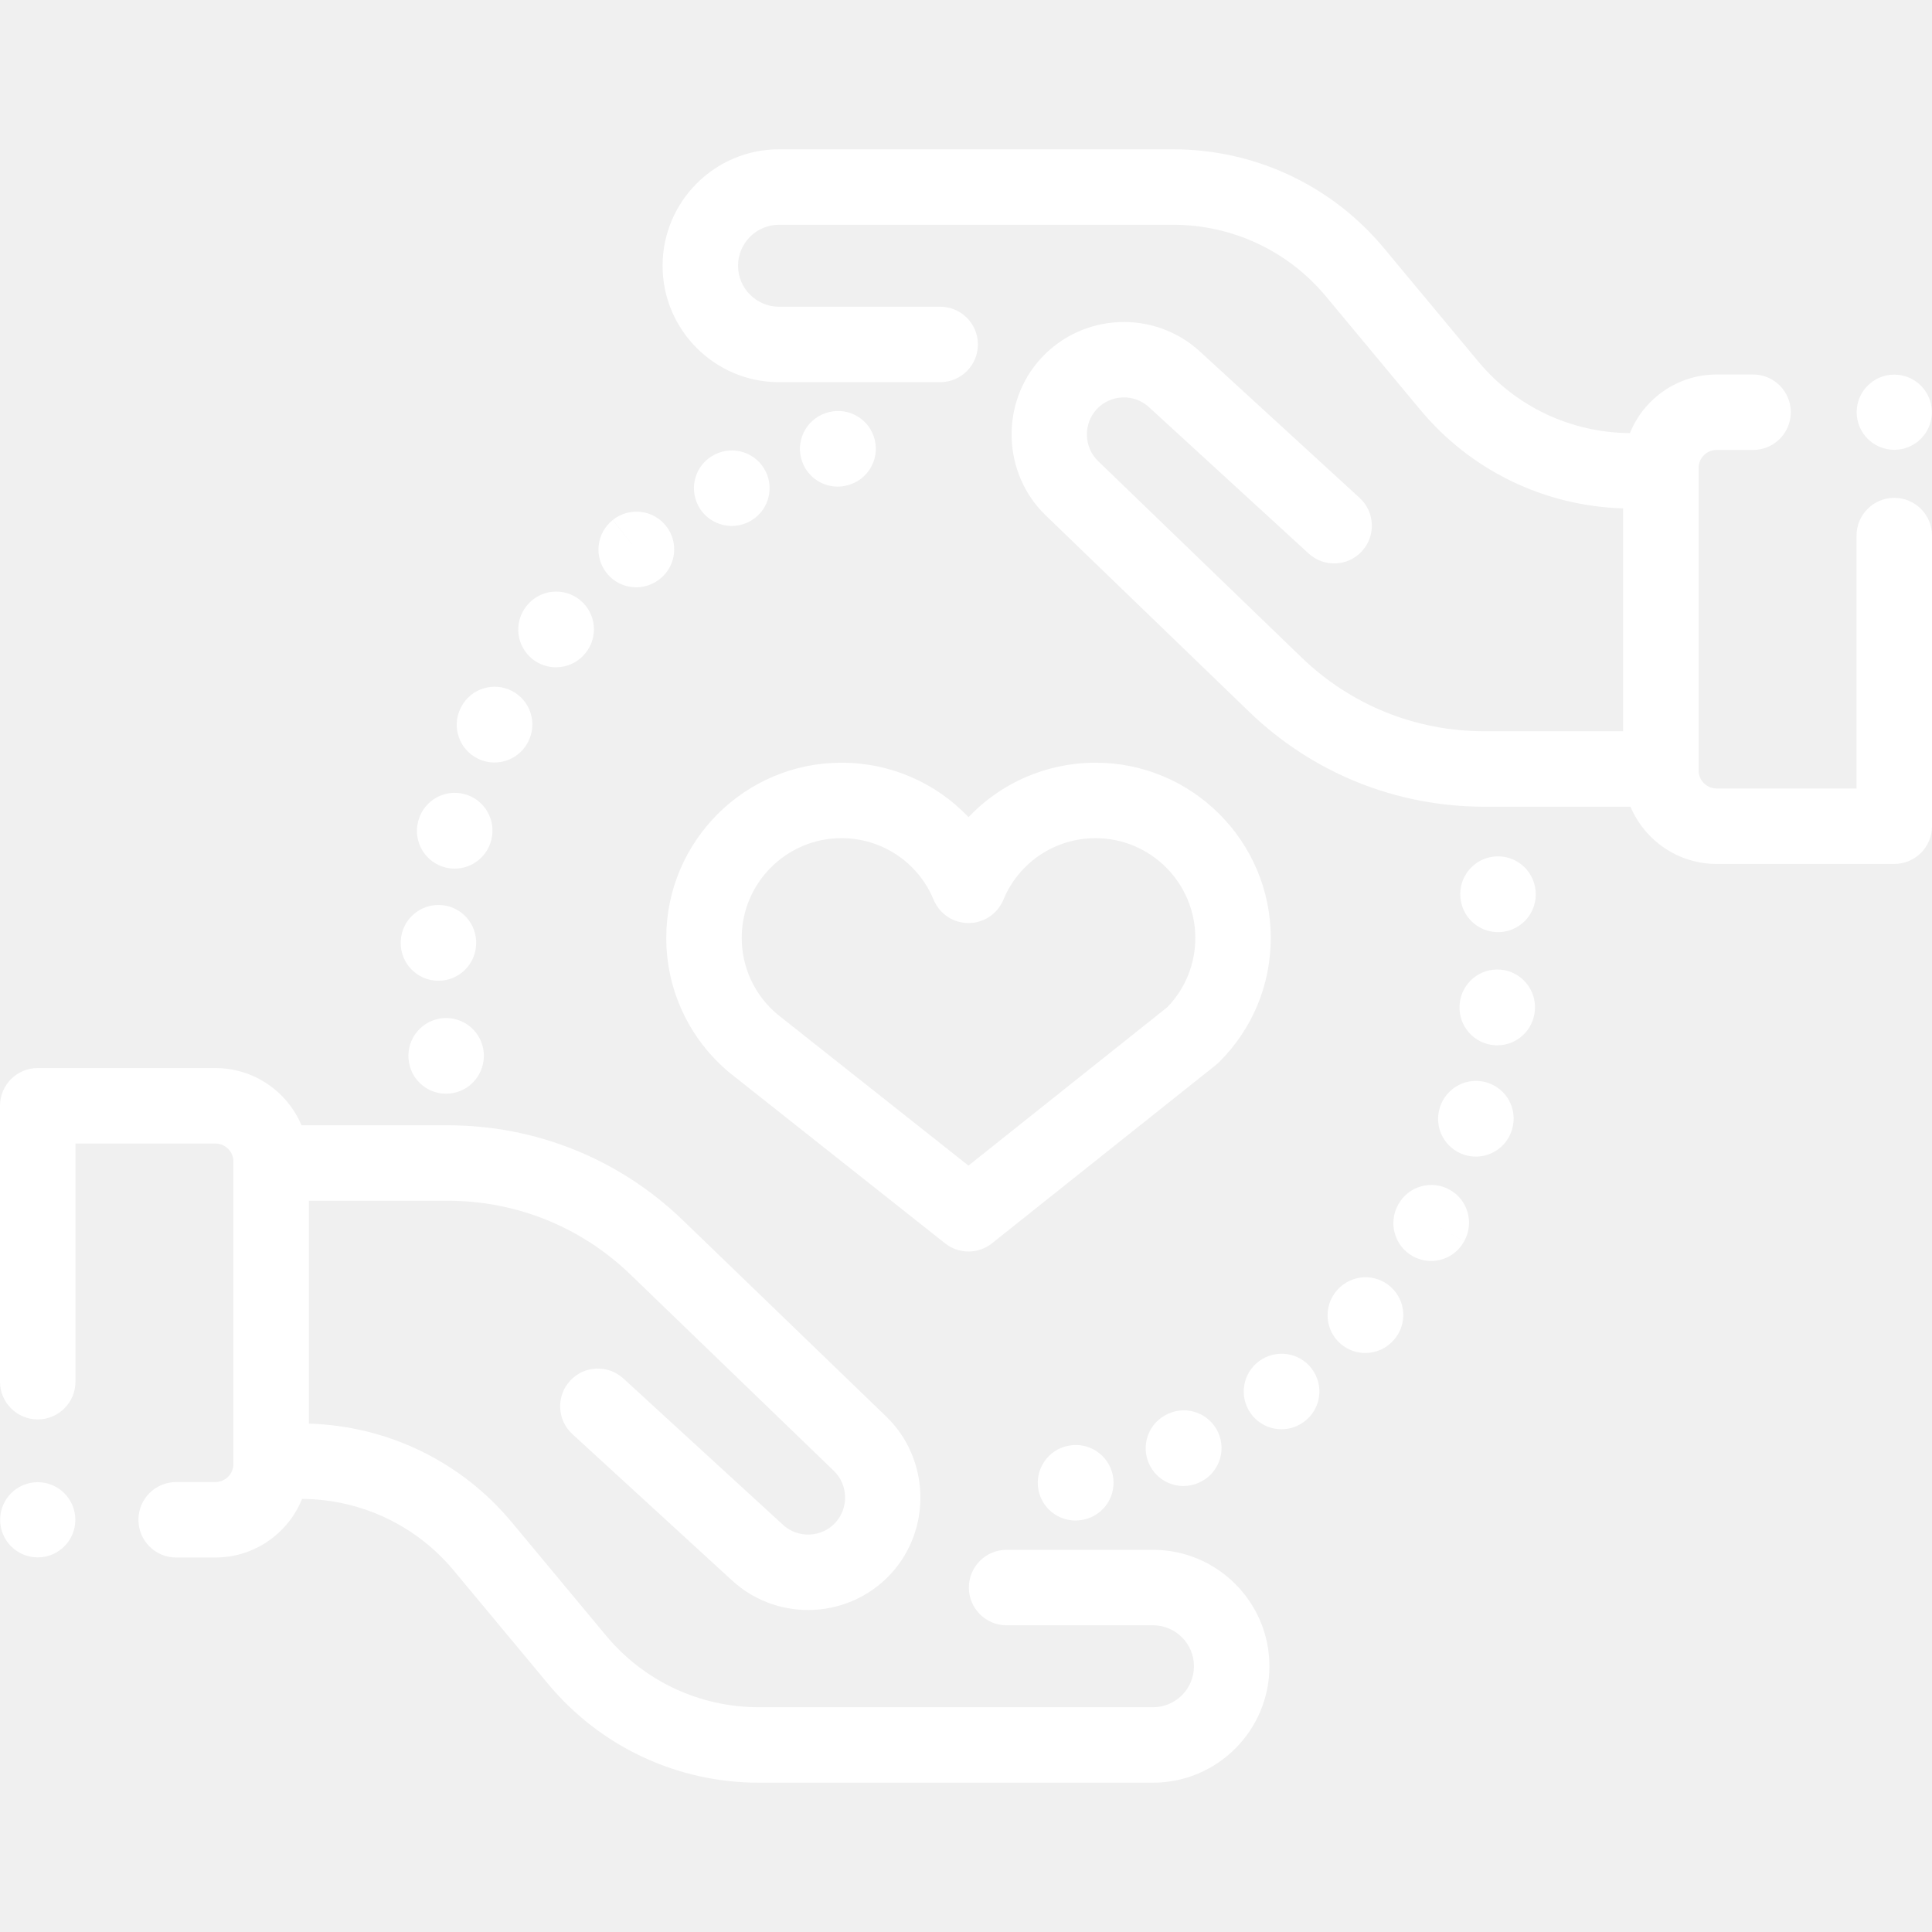
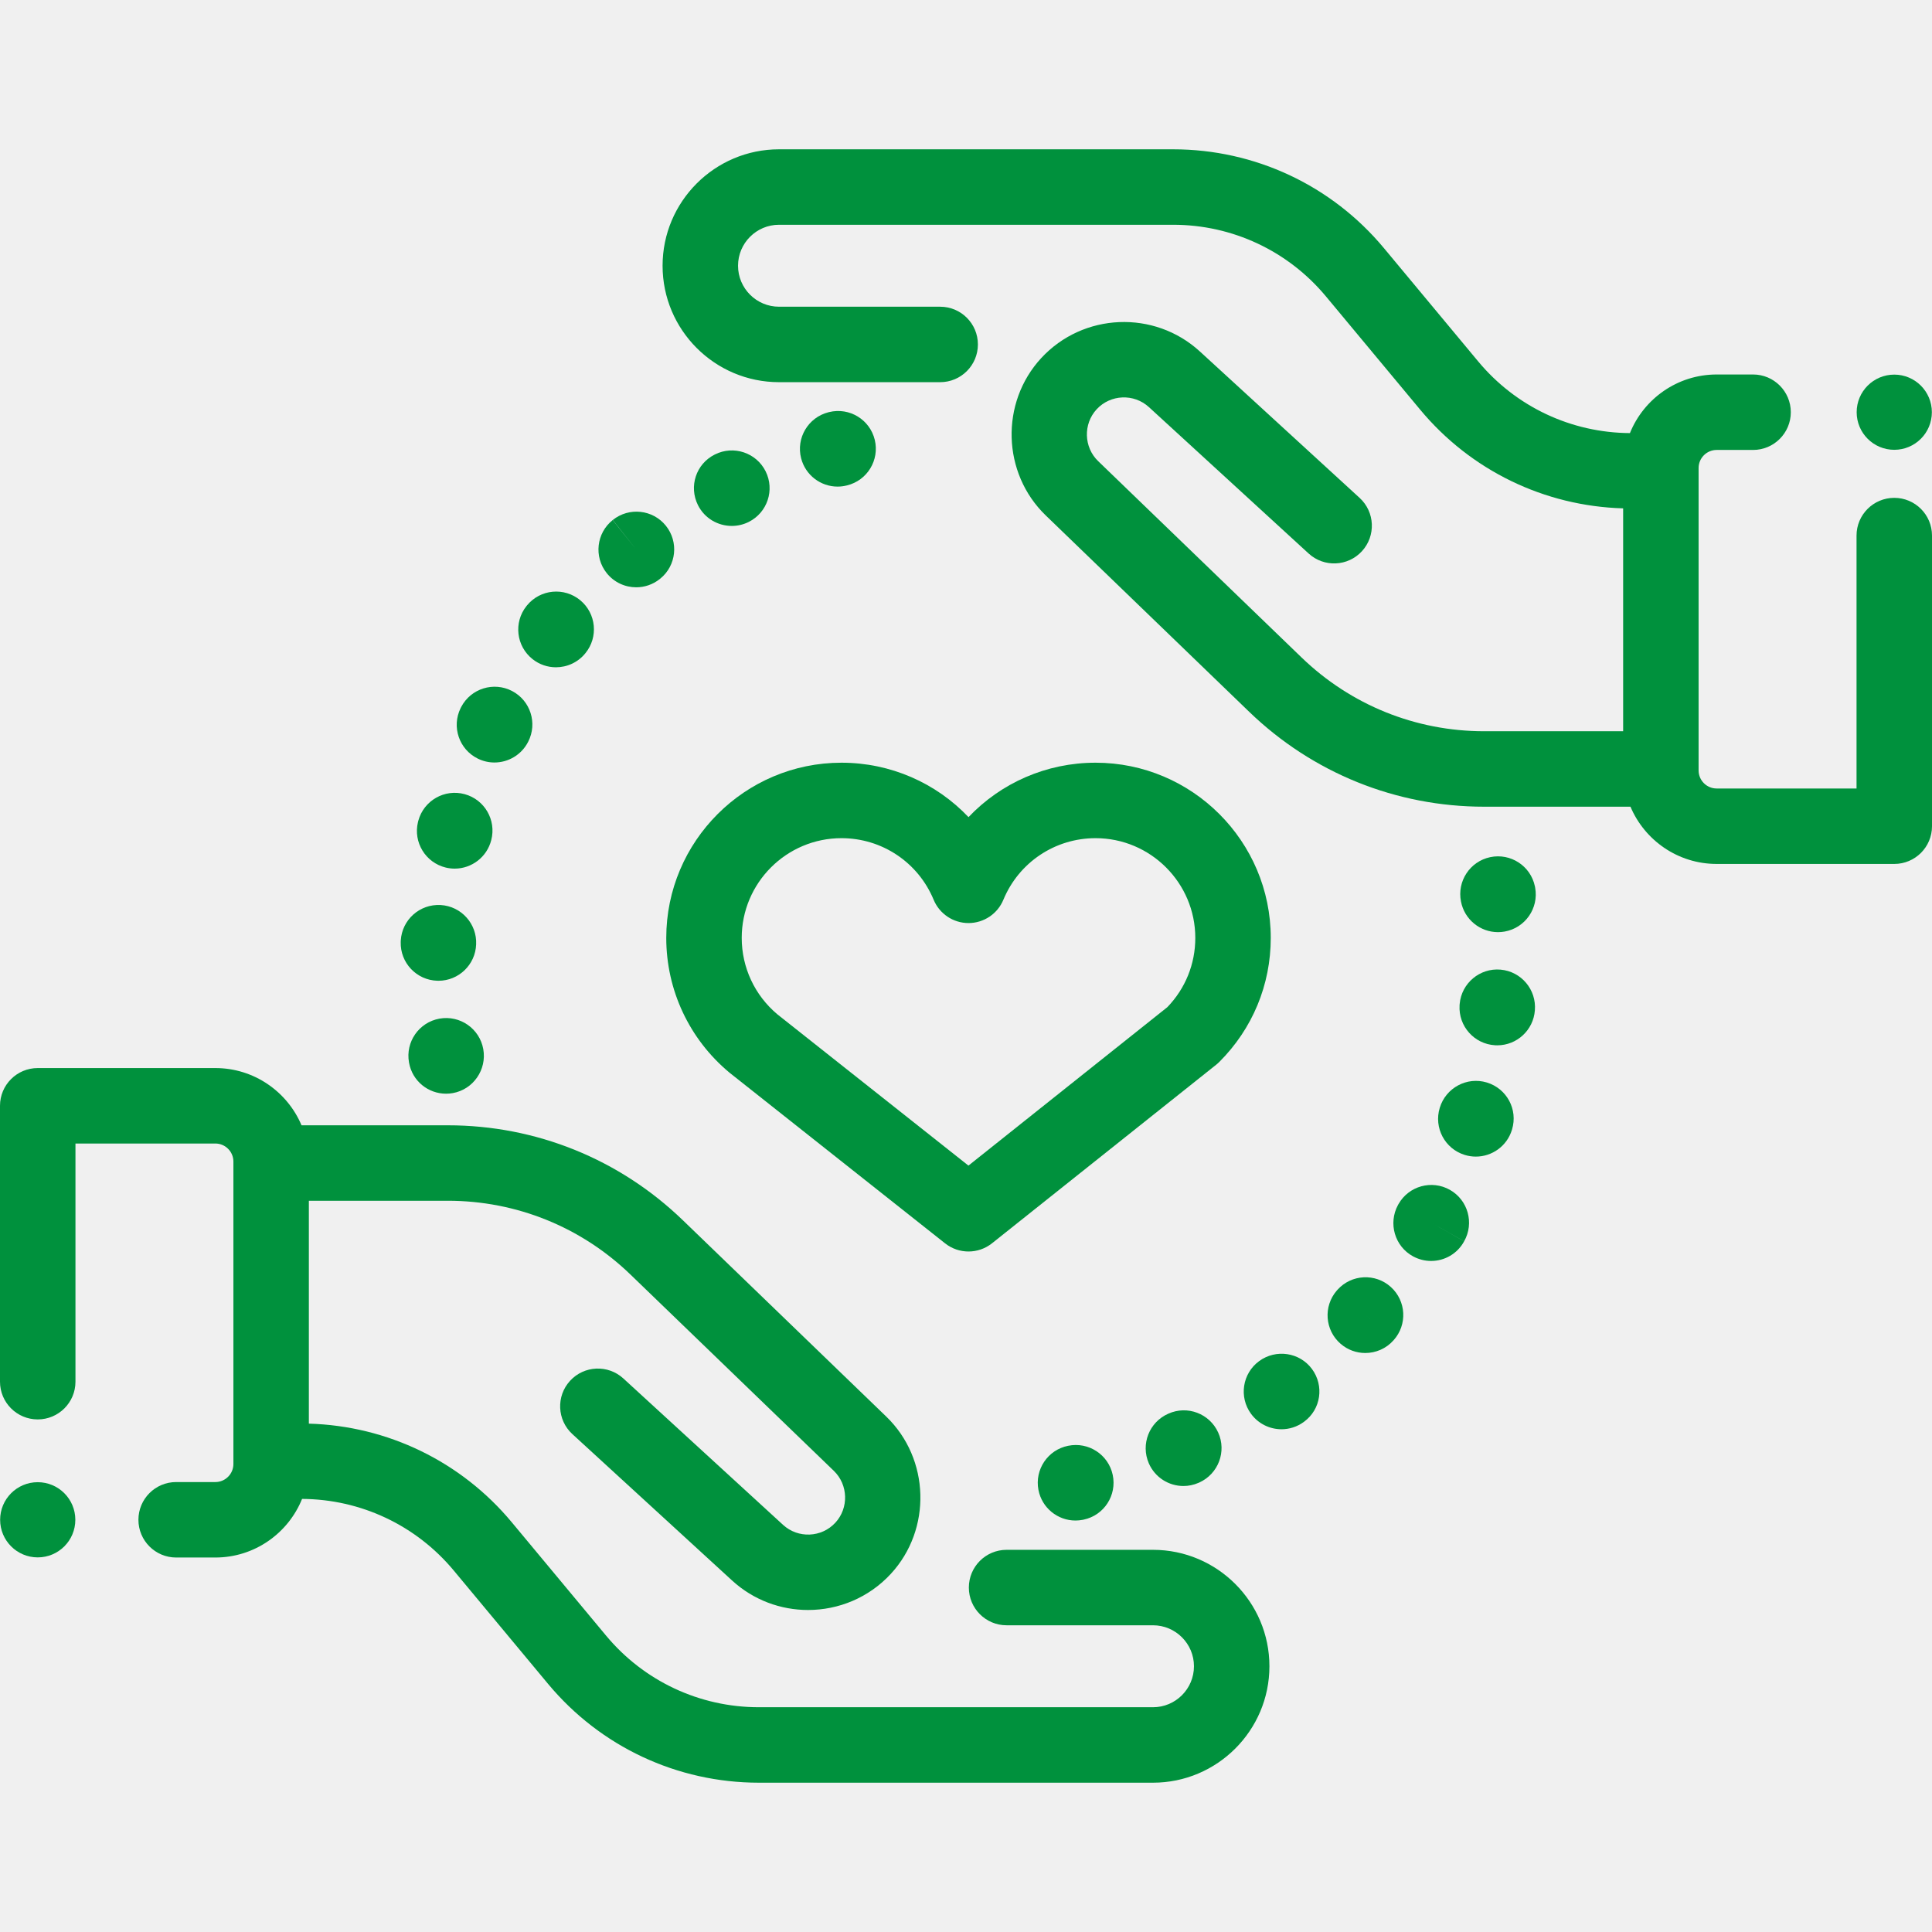
<svg xmlns="http://www.w3.org/2000/svg" version="1.1" id="Layer_1" x="0px" y="0px" viewBox="-49 141 512 512" style="enable-background:new -49 141 512 512;" xml:space="preserve">
-   <path style="fill:#FFFFFF;" d="M256.553,551.719h-38.799c-5.522,0-9.999,4.476-9.999,9.999c0,5.523,4.477,9.999,9.999,9.999h38.799  c5.988,0,10.86,4.871,10.86,10.859s-4.871,10.859-10.86,10.859H152.109c-15.7,0-30.464-6.922-40.504-18.992l-24.977-30.022  c-13.402-16.11-32.907-25.545-53.777-26.142v-59.067h36.816c18.156,0,35.347,6.944,48.408,19.552l53.908,52.035  c3.811,3.679,3.989,9.839,0.396,13.731c-3.662,3.966-9.878,4.225-13.857,0.578l-42.323-38.796  c-4.069-3.731-10.395-3.457-14.126,0.614c-3.732,4.071-3.457,10.396,0.614,14.127l42.323,38.796  c5.708,5.232,12.931,7.816,20.136,7.816c8.044,0,16.065-3.221,21.928-9.572c10.906-11.815,10.367-30.513-1.202-41.681  l-53.908-52.035c-16.809-16.226-38.933-25.162-62.297-25.162H30.909c-3.762-8.904-12.585-15.169-22.843-15.169h-47.067  c-5.522,0-9.999,4.476-9.999,9.999v73.117c0,5.522,4.477,9.999,9.999,9.999s9.999-4.476,9.999-9.999v-63.119H8.067  c2.64,0,4.787,2.148,4.787,4.787v80.143c0,2.639-2.147,4.787-4.787,4.787H-2.318c-5.522,0-9.999,4.476-9.999,9.999  c0,5.522,4.477,9.999,9.999,9.999H8.066c10.396,0,19.311-6.436,22.986-15.531c15.588,0.089,30.227,6.992,40.203,18.984  l24.977,30.022c13.852,16.651,34.218,26.2,55.877,26.2h104.444c17.014,0,30.857-13.842,30.857-30.857  C287.41,565.561,273.567,551.719,256.553,551.719z" />
-   <path style="fill:#FFFFFF;" d="M453.001,272.934c-5.522,0-9.999,4.476-9.999,9.999v67.025h-37.069c-2.64,0-4.787-2.148-4.787-4.787  v-80.143c0-2.639,2.147-4.787,4.787-4.787h9.651c5.522,0,9.999-4.476,9.999-9.999c0-5.522-4.477-9.999-9.999-9.999h-9.651  c-10.396,0-19.311,6.436-22.986,15.531c-15.588-0.089-30.227-6.992-40.203-18.984l-24.977-30.021  c-13.851-16.651-34.218-26.201-55.878-26.201H157.447c-17.014,0-30.857,13.842-30.857,30.856s13.843,30.856,30.857,30.856h42.708  c5.522,0,9.999-4.476,9.999-9.999c0-5.523-4.477-9.999-9.999-9.999h-42.708c-5.988,0-10.86-4.871-10.86-10.859  c0-5.987,4.871-10.859,10.86-10.859H261.89c15.701,0,30.465,6.922,40.505,18.992l24.977,30.021  c13.401,16.11,32.907,25.545,53.777,26.143v59.067h-36.816c-18.156,0-35.347-6.944-48.408-19.552L242.017,263.2  c-3.811-3.679-3.989-9.838-0.396-13.731c3.662-3.967,9.878-4.225,13.857-0.578l42.324,38.796c4.071,3.731,10.394,3.457,14.127-0.614  c3.731-4.071,3.456-10.396-0.615-14.127l-42.324-38.795c-12.08-11.073-30.948-10.284-42.064,1.756  c-10.906,11.816-10.367,30.514,1.202,41.681l53.908,52.035c16.809,16.226,38.933,25.162,62.297,25.162h38.758  c3.762,8.904,12.585,15.169,22.843,15.169h47.068c5.522,0,9.999-4.476,9.999-9.999v-77.024  C463,277.41,458.523,272.934,453.001,272.934z" />
-   <path style="fill:#FFFFFF;" d="M260.626,515.639c-5.064,2.205-7.38,8.097-5.175,13.159c1.638,3.763,5.314,6.009,9.172,6.009  c1.333,0,2.687-0.268,3.987-0.834c0.042-0.018,0.174-0.077,0.215-0.095c5.033-2.273,7.286-8.202,5.013-13.235  C271.564,515.611,265.654,513.366,260.626,515.639z" />
-   <path style="fill:#FFFFFF;" d="M284.696,501.699c-4.455,3.262-5.423,9.519-2.161,13.974c1.959,2.675,4.995,4.093,8.075,4.093  c2.05,0,4.119-0.628,5.899-1.931c0.016-0.011,0.11-0.081,0.125-0.092c4.429-3.28,5.327-9.496,2.059-13.934  C295.424,499.369,289.141,498.445,284.696,501.699z" />
-   <path style="fill:#FFFFFF;" d="M234.068,524.149c-5.384,1.069-8.904,6.284-7.872,11.684c0.916,4.79,5.107,8.123,9.81,8.123  c0.622,0,1.255-0.059,1.888-0.18c0.065-0.013,0.229-0.046,0.295-0.06c5.4-1.145,8.838-6.447,7.695-11.848  C244.745,526.483,239.458,523.035,234.068,524.149z" />
-   <path style="fill:#FFFFFF;" d="M319.581,482.061c-4.1-3.698-10.421-3.373-14.121,0.728c-0.049,0.055-0.164,0.185-0.212,0.24  c-3.608,4.181-3.142,10.495,1.039,14.102c1.889,1.63,4.213,2.428,6.526,2.428c2.777,0,5.538-1.15,7.512-3.394  C324.007,492.064,323.676,485.754,319.581,482.061z M313.997,490.492l-1.112-1.006l1.204,1.086L313.997,490.492z" />
-   <path style="fill:#FFFFFF;" d="M345.031,427.873c-5.284-1.603-10.874,1.412-12.477,6.697c-1.624,5.278,1.338,10.873,6.616,12.497  c0.979,0.302,1.969,0.445,2.943,0.445c4.274,0,8.231-2.762,9.553-7.061l0.042-0.137C353.31,435.029,350.315,429.475,345.031,427.873  z" />
-   <path style="fill:#FFFFFF;" d="M357.765,375.886c-1.129-5.404-6.425-8.861-11.827-7.734c-5.383,1.122-8.844,6.386-7.76,11.768  c0.917,4.771,5.098,8.11,9.806,8.11c0.585,0,1.179-0.051,1.774-0.158c5.436-0.973,9.053-6.169,8.08-11.605  C357.816,376.14,357.792,376.013,357.765,375.886z" />
-   <path style="fill:#FFFFFF;" d="M348.668,397.962c-5.483-0.484-10.353,3.581-10.838,9.081c-0.009,0.097-0.023,0.294-0.029,0.391  c-0.324,5.513,3.881,10.245,9.394,10.569c0.2,0.012,0.398,0.018,0.596,0.018c5.206,0,9.581-4.026,9.964-9.269  C358.211,403.272,354.153,398.446,348.668,397.962z" />
-   <path style="fill:#FFFFFF;" d="M335.243,456.325c-4.8-2.721-10.906-1.035-13.628,3.77l-0.139,0.25  c-2.633,4.854-0.856,10.967,3.997,13.6c1.527,0.828,3.17,1.221,4.789,1.221c3.529,0,6.938-1.872,8.743-5.2l-8.692-4.942l8.699,4.93  C341.735,465.149,340.048,459.048,335.243,456.325z" />
-   <path style="fill:#FFFFFF;" d="M144.932,280.377c1.514,0,3.05-0.342,4.491-1.062c4.94-2.469,6.941-8.475,4.472-13.415  s-8.478-6.943-13.414-4.472l-0.089,0.044c-4.94,2.47-6.897,8.453-4.427,13.392C137.714,278.363,141.258,280.377,144.932,280.377z" />
-   <path style="fill:#FFFFFF;" d="M172.963,269.954c0.824,0,1.662-0.103,2.498-0.318c5.366-1.301,8.662-6.706,7.361-12.073  c-1.301-5.365-6.699-8.663-12.074-7.361c-0.046,0.011-0.188,0.047-0.234,0.059c-5.348,1.378-8.587,6.835-7.21,12.182  C164.467,266.955,168.514,269.954,172.963,269.954z" />
-   <path style="fill:#FFFFFF;" d="M119.606,296.641c2.182,0,4.381-0.712,6.222-2.177l0.132-0.106c4.29-3.465,4.954-9.742,1.496-14.039  s-9.754-4.972-14.056-1.522l6.199,7.845l-6.229-7.822c-4.32,3.44-5.033,9.73-1.594,14.05  C113.752,295.35,116.665,296.641,119.606,296.641z" />
-   <path style="fill:#FFFFFF;" d="M69.13,370.911c0.792,0.192,1.584,0.284,2.364,0.284c4.486,0,8.562-3.044,9.698-7.581  c1.371-5.288-1.762-10.711-7.049-12.153c-5.328-1.452-10.824,1.687-12.277,7.015c-0.025,0.091-0.073,0.28-0.096,0.372  C60.47,364.213,63.766,369.608,69.13,370.911z" />
-   <path style="fill:#FFFFFF;" d="M66.892,400.908c0.102,0.003,0.202,0.005,0.303,0.005c5.36,0,9.789-4.253,9.987-9.637  c0.25-5.459-3.938-10.118-9.409-10.436c-5.527-0.307-10.241,3.892-10.561,9.404c-0.008,0.129-0.013,0.257-0.017,0.385  C57.033,396.146,61.374,400.743,66.892,400.908z" />
-   <path style="fill:#FFFFFF;" d="M77.624,342.041c1.418,0.699,2.921,1.029,4.404,1.029c3.672,0,7.207-2.032,8.959-5.532  c2.49-4.873,0.598-10.853-4.26-13.402c-4.891-2.566-10.934-0.681-13.499,4.209l-0.163,0.322  C70.628,333.62,72.672,339.602,77.624,342.041z" />
-   <path style="fill:#FFFFFF;" d="M92.129,315.674c1.836,1.457,4.026,2.163,6.202,2.163c2.933,0,5.841-1.284,7.816-3.746  c3.464-4.247,2.864-10.503-1.362-14.012c-4.249-3.527-10.553-2.942-14.08,1.306c-0.048,0.059-0.158,0.195-0.206,0.254  C87.071,305.966,87.804,312.244,92.129,315.674z" />
-   <path style="fill:#FFFFFF;" d="M67.468,410.949c-5.436,0.974-9.053,6.169-8.08,11.605l0.018,0.098  c0.866,4.833,5.063,8.19,9.804,8.19c0.591,0,1.19-0.052,1.792-0.16c5.436-0.973,9.045-6.218,8.071-11.654  C78.1,413.592,72.901,409.975,67.468,410.949z" />
-   <path style="fill:#FFFFFF;" d="M144.281,425.23c0.064,0.054,0.13,0.107,0.196,0.16l56.981,45.112  c1.818,1.44,4.012,2.159,6.206,2.159c2.204,0,4.408-0.726,6.23-2.178l59.395-47.31c0.291-0.231,0.568-0.479,0.831-0.741  c8.799-8.775,13.644-20.45,13.644-32.875c0-25.603-20.829-46.432-46.432-46.432c-13.015,0-25.074,5.367-33.667,14.424  c-8.594-9.057-20.652-14.424-33.667-14.424c-25.603,0-46.432,20.829-46.432,46.432C127.566,403.372,133.659,416.374,144.281,425.23z   M173.998,363.123c10.731,0,20.32,6.409,24.43,16.327c1.549,3.735,5.194,6.171,9.237,6.171s7.688-2.435,9.237-6.171  c4.11-9.918,13.699-16.327,24.43-16.327c14.576,0,26.435,11.859,26.435,26.435c0,6.902-2.627,13.398-7.407,18.35l-52.713,41.988  l-50.65-40.099c-5.996-5.044-9.433-12.413-9.433-20.238C147.563,374.982,159.422,363.123,173.998,363.123z" />
-   <circle style="fill:#FFFFFF;" cx="-39.001" cy="543.76" r="9.964" />
-   <circle style="fill:#FFFFFF;" cx="453" cy="250.24" r="9.964" />
+   <path style="fill:#00913d;" d="M256.553,551.719h-38.799c-5.522,0-9.999,4.476-9.999,9.999c0,5.523,4.477,9.999,9.999,9.999h38.799  c5.988,0,10.86,4.871,10.86,10.859s-4.871,10.859-10.86,10.859H152.109c-15.7,0-30.464-6.922-40.504-18.992l-24.977-30.022  c-13.402-16.11-32.907-25.545-53.777-26.142v-59.067h36.816c18.156,0,35.347,6.944,48.408,19.552l53.908,52.035  c3.811,3.679,3.989,9.839,0.396,13.731c-3.662,3.966-9.878,4.225-13.857,0.578l-42.323-38.796  c-4.069-3.731-10.395-3.457-14.126,0.614c-3.732,4.071-3.457,10.396,0.614,14.127l42.323,38.796  c5.708,5.232,12.931,7.816,20.136,7.816c8.044,0,16.065-3.221,21.928-9.572c10.906-11.815,10.367-30.513-1.202-41.681  l-53.908-52.035c-16.809-16.226-38.933-25.162-62.297-25.162H30.909c-3.762-8.904-12.585-15.169-22.843-15.169h-47.067  c-5.522,0-9.999,4.476-9.999,9.999v73.117c0,5.522,4.477,9.999,9.999,9.999s9.999-4.476,9.999-9.999v-63.119H8.067  c2.64,0,4.787,2.148,4.787,4.787v80.143c0,2.639-2.147,4.787-4.787,4.787H-2.318c-5.522,0-9.999,4.476-9.999,9.999  c0,5.522,4.477,9.999,9.999,9.999H8.066c10.396,0,19.311-6.436,22.986-15.531c15.588,0.089,30.227,6.992,40.203,18.984  l24.977,30.022c13.852,16.651,34.218,26.2,55.877,26.2h104.444c17.014,0,30.857-13.842,30.857-30.857  C287.41,565.561,273.567,551.719,256.553,551.719z" />
+   <path style="fill:#00913d;" d="M453.001,272.934c-5.522,0-9.999,4.476-9.999,9.999v67.025h-37.069c-2.64,0-4.787-2.148-4.787-4.787  v-80.143c0-2.639,2.147-4.787,4.787-4.787h9.651c5.522,0,9.999-4.476,9.999-9.999c0-5.522-4.477-9.999-9.999-9.999h-9.651  c-10.396,0-19.311,6.436-22.986,15.531c-15.588-0.089-30.227-6.992-40.203-18.984l-24.977-30.021  c-13.851-16.651-34.218-26.201-55.878-26.201H157.447c-17.014,0-30.857,13.842-30.857,30.856s13.843,30.856,30.857,30.856h42.708  c5.522,0,9.999-4.476,9.999-9.999c0-5.523-4.477-9.999-9.999-9.999h-42.708c-5.988,0-10.86-4.871-10.86-10.859  c0-5.987,4.871-10.859,10.86-10.859H261.89c15.701,0,30.465,6.922,40.505,18.992l24.977,30.021  c13.401,16.11,32.907,25.545,53.777,26.143v59.067h-36.816c-18.156,0-35.347-6.944-48.408-19.552L242.017,263.2  c-3.811-3.679-3.989-9.838-0.396-13.731c3.662-3.967,9.878-4.225,13.857-0.578l42.324,38.796c4.071,3.731,10.394,3.457,14.127-0.614  c3.731-4.071,3.456-10.396-0.615-14.127l-42.324-38.795c-12.08-11.073-30.948-10.284-42.064,1.756  c-10.906,11.816-10.367,30.514,1.202,41.681l53.908,52.035c16.809,16.226,38.933,25.162,62.297,25.162h38.758  c3.762,8.904,12.585,15.169,22.843,15.169h47.068c5.522,0,9.999-4.476,9.999-9.999v-77.024  C463,277.41,458.523,272.934,453.001,272.934z" />
+   <path style="fill:#00913d;" d="M260.626,515.639c-5.064,2.205-7.38,8.097-5.175,13.159c1.638,3.763,5.314,6.009,9.172,6.009  c1.333,0,2.687-0.268,3.987-0.834c0.042-0.018,0.174-0.077,0.215-0.095c5.033-2.273,7.286-8.202,5.013-13.235  C271.564,515.611,265.654,513.366,260.626,515.639z" />
+   <path style="fill:#00913d;" d="M284.696,501.699c-4.455,3.262-5.423,9.519-2.161,13.974c1.959,2.675,4.995,4.093,8.075,4.093  c2.05,0,4.119-0.628,5.899-1.931c0.016-0.011,0.11-0.081,0.125-0.092c4.429-3.28,5.327-9.496,2.059-13.934  C295.424,499.369,289.141,498.445,284.696,501.699z" />
+   <path style="fill:#00913d;" d="M234.068,524.149c-5.384,1.069-8.904,6.284-7.872,11.684c0.916,4.79,5.107,8.123,9.81,8.123  c0.622,0,1.255-0.059,1.888-0.18c0.065-0.013,0.229-0.046,0.295-0.06c5.4-1.145,8.838-6.447,7.695-11.848  C244.745,526.483,239.458,523.035,234.068,524.149z" />
+   <path style="fill:#00913d;" d="M319.581,482.061c-4.1-3.698-10.421-3.373-14.121,0.728c-0.049,0.055-0.164,0.185-0.212,0.24  c-3.608,4.181-3.142,10.495,1.039,14.102c1.889,1.63,4.213,2.428,6.526,2.428c2.777,0,5.538-1.15,7.512-3.394  C324.007,492.064,323.676,485.754,319.581,482.061z M313.997,490.492l-1.112-1.006l1.204,1.086L313.997,490.492z" />
+   <path style="fill:#00913d;" d="M345.031,427.873c-5.284-1.603-10.874,1.412-12.477,6.697c-1.624,5.278,1.338,10.873,6.616,12.497  c0.979,0.302,1.969,0.445,2.943,0.445c4.274,0,8.231-2.762,9.553-7.061l0.042-0.137C353.31,435.029,350.315,429.475,345.031,427.873  z" />
+   <path style="fill:#00913d;" d="M357.765,375.886c-1.129-5.404-6.425-8.861-11.827-7.734c-5.383,1.122-8.844,6.386-7.76,11.768  c0.917,4.771,5.098,8.11,9.806,8.11c0.585,0,1.179-0.051,1.774-0.158c5.436-0.973,9.053-6.169,8.08-11.605  C357.816,376.14,357.792,376.013,357.765,375.886z" />
+   <path style="fill:#00913d;" d="M348.668,397.962c-5.483-0.484-10.353,3.581-10.838,9.081c-0.009,0.097-0.023,0.294-0.029,0.391  c-0.324,5.513,3.881,10.245,9.394,10.569c0.2,0.012,0.398,0.018,0.596,0.018c5.206,0,9.581-4.026,9.964-9.269  C358.211,403.272,354.153,398.446,348.668,397.962z" />
+   <path style="fill:#00913d;" d="M335.243,456.325c-4.8-2.721-10.906-1.035-13.628,3.77l-0.139,0.25  c-2.633,4.854-0.856,10.967,3.997,13.6c1.527,0.828,3.17,1.221,4.789,1.221c3.529,0,6.938-1.872,8.743-5.2l-8.692-4.942l8.699,4.93  C341.735,465.149,340.048,459.048,335.243,456.325z" />
+   <path style="fill:#00913d;" d="M144.932,280.377c1.514,0,3.05-0.342,4.491-1.062c4.94-2.469,6.941-8.475,4.472-13.415  s-8.478-6.943-13.414-4.472l-0.089,0.044c-4.94,2.47-6.897,8.453-4.427,13.392C137.714,278.363,141.258,280.377,144.932,280.377z" />
+   <path style="fill:#00913d;" d="M172.963,269.954c0.824,0,1.662-0.103,2.498-0.318c5.366-1.301,8.662-6.706,7.361-12.073  c-1.301-5.365-6.699-8.663-12.074-7.361c-0.046,0.011-0.188,0.047-0.234,0.059c-5.348,1.378-8.587,6.835-7.21,12.182  C164.467,266.955,168.514,269.954,172.963,269.954z" />
+   <path style="fill:#00913d;" d="M119.606,296.641c2.182,0,4.381-0.712,6.222-2.177l0.132-0.106c4.29-3.465,4.954-9.742,1.496-14.039  s-9.754-4.972-14.056-1.522l6.199,7.845l-6.229-7.822c-4.32,3.44-5.033,9.73-1.594,14.05  C113.752,295.35,116.665,296.641,119.606,296.641z" />
+   <path style="fill:#00913d;" d="M69.13,370.911c0.792,0.192,1.584,0.284,2.364,0.284c4.486,0,8.562-3.044,9.698-7.581  c1.371-5.288-1.762-10.711-7.049-12.153c-5.328-1.452-10.824,1.687-12.277,7.015c-0.025,0.091-0.073,0.28-0.096,0.372  C60.47,364.213,63.766,369.608,69.13,370.911z" />
+   <path style="fill:#00913d;" d="M66.892,400.908c0.102,0.003,0.202,0.005,0.303,0.005c5.36,0,9.789-4.253,9.987-9.637  c0.25-5.459-3.938-10.118-9.409-10.436c-5.527-0.307-10.241,3.892-10.561,9.404c-0.008,0.129-0.013,0.257-0.017,0.385  C57.033,396.146,61.374,400.743,66.892,400.908z" />
+   <path style="fill:#00913d;" d="M77.624,342.041c1.418,0.699,2.921,1.029,4.404,1.029c3.672,0,7.207-2.032,8.959-5.532  c2.49-4.873,0.598-10.853-4.26-13.402c-4.891-2.566-10.934-0.681-13.499,4.209l-0.163,0.322  C70.628,333.62,72.672,339.602,77.624,342.041z" />
+   <path style="fill:#00913d;" d="M92.129,315.674c1.836,1.457,4.026,2.163,6.202,2.163c2.933,0,5.841-1.284,7.816-3.746  c3.464-4.247,2.864-10.503-1.362-14.012c-4.249-3.527-10.553-2.942-14.08,1.306c-0.048,0.059-0.158,0.195-0.206,0.254  C87.071,305.966,87.804,312.244,92.129,315.674z" />
+   <path style="fill:#00913d;" d="M67.468,410.949c-5.436,0.974-9.053,6.169-8.08,11.605l0.018,0.098  c0.866,4.833,5.063,8.19,9.804,8.19c0.591,0,1.19-0.052,1.792-0.16c5.436-0.973,9.045-6.218,8.071-11.654  C78.1,413.592,72.901,409.975,67.468,410.949z" />
+   <path style="fill:#00913d;" d="M144.281,425.23c0.064,0.054,0.13,0.107,0.196,0.16l56.981,45.112  c1.818,1.44,4.012,2.159,6.206,2.159c2.204,0,4.408-0.726,6.23-2.178l59.395-47.31c0.291-0.231,0.568-0.479,0.831-0.741  c8.799-8.775,13.644-20.45,13.644-32.875c0-25.603-20.829-46.432-46.432-46.432c-13.015,0-25.074,5.367-33.667,14.424  c-8.594-9.057-20.652-14.424-33.667-14.424c-25.603,0-46.432,20.829-46.432,46.432C127.566,403.372,133.659,416.374,144.281,425.23z   M173.998,363.123c10.731,0,20.32,6.409,24.43,16.327c1.549,3.735,5.194,6.171,9.237,6.171s7.688-2.435,9.237-6.171  c4.11-9.918,13.699-16.327,24.43-16.327c14.576,0,26.435,11.859,26.435,26.435c0,6.902-2.627,13.398-7.407,18.35l-52.713,41.988  l-50.65-40.099c-5.996-5.044-9.433-12.413-9.433-20.238C147.563,374.982,159.422,363.123,173.998,363.123z" />
+   <circle style="fill:#00913d;" cx="-39.001" cy="543.76" r="9.964" />
+   <circle style="fill:#00913d;" cx="453" cy="250.24" r="9.964" />
</svg>
